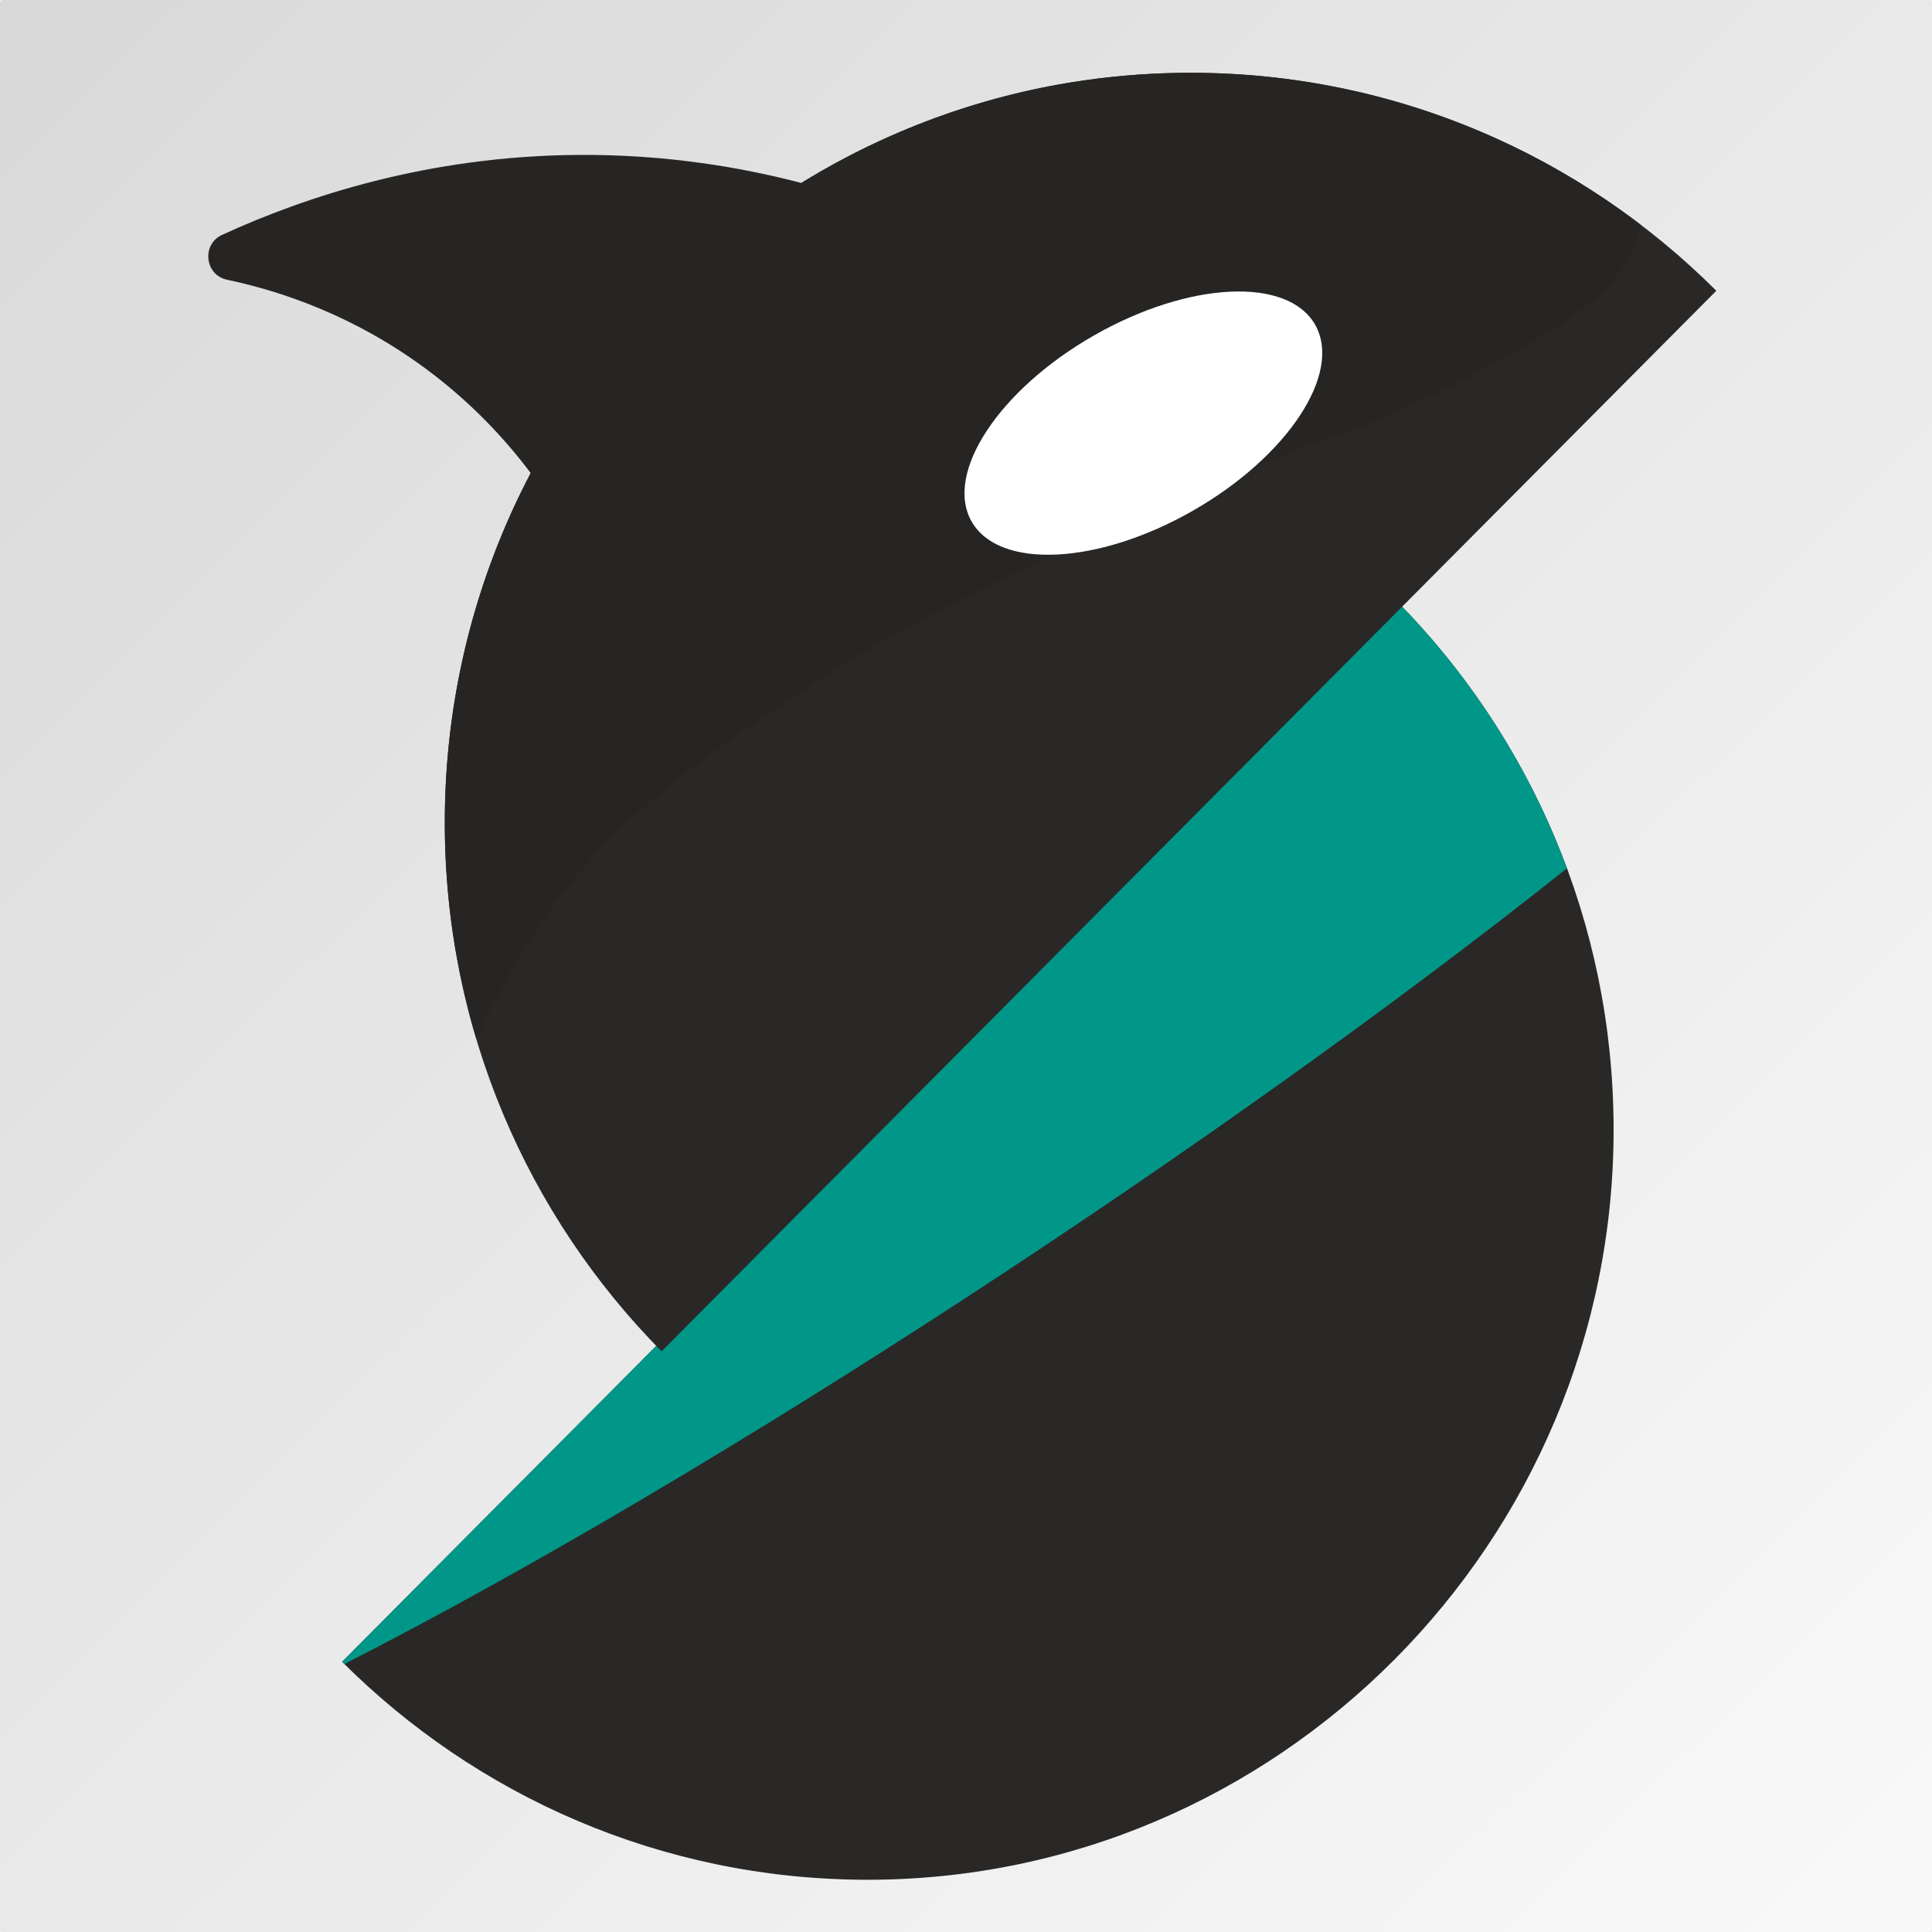
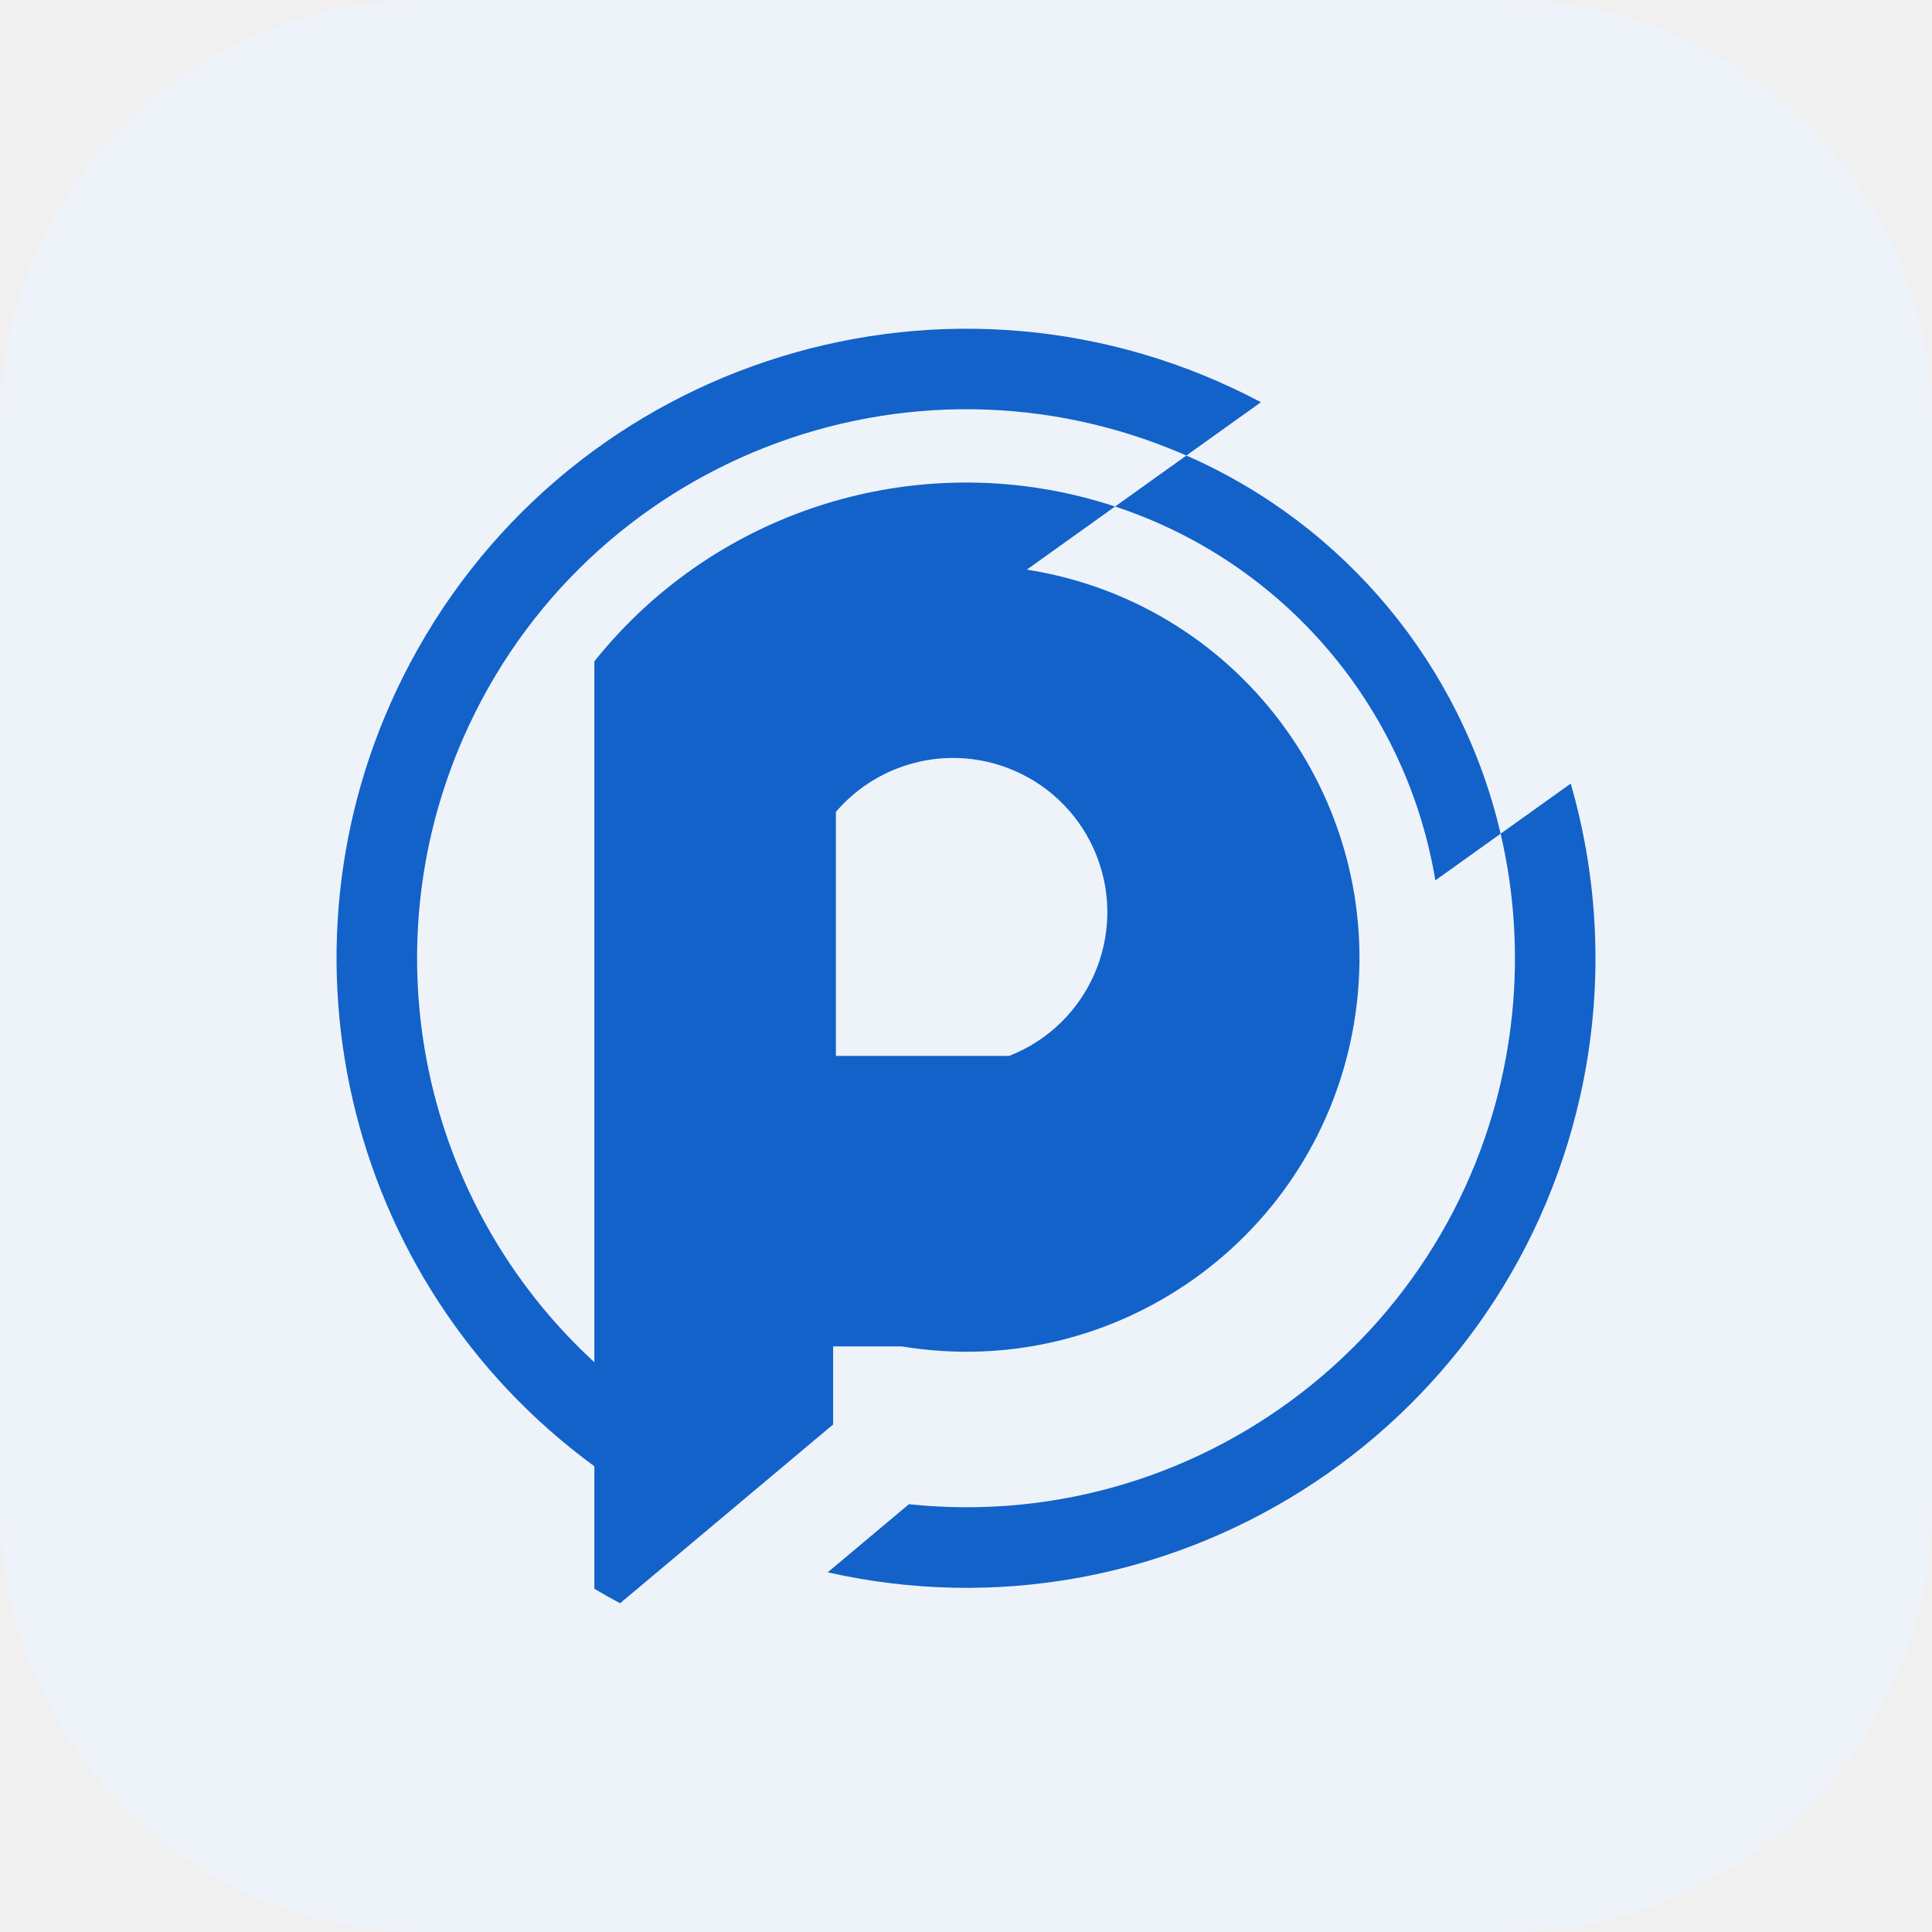
- <svg xmlns="http://www.w3.org/2000/svg" xmlns:xlink="http://www.w3.org/1999/xlink" version="1.1" id="svg2" width="1024" height="1024" viewBox="0 0 1024 1024">
-   <defs id="defs6">
-     <linearGradient id="linearGradient619">
-       <stop style="stop-color:#d9d9d9;stop-opacity:1;" offset="0" id="stop615" />
-       <stop style="stop-color:#f9f9f9;stop-opacity:1;" offset="1" id="stop617" />
-     </linearGradient>
-     <clipPath clipPathUnits="userSpaceOnUse" id="clipPath16">
-       <path d="M 0,792 H 612 V 0 H 0 Z" id="path14" />
-     </clipPath>
-     <linearGradient xlink:href="#linearGradient619" id="linearGradient621" x1="6.006" y1="-2.004" x2="1024" y2="1024.997" gradientUnits="userSpaceOnUse" gradientTransform="matrix(1.00007,0,0,1.000057,-0.06245207,-0.06244275)" />
-   </defs>
-   <g id="layer1" transform="matrix(0.9989575,0,0,0.9979921,-0.933722,0.06231743)">
-     <rect style="fill:url(#linearGradient621);fill-opacity:1;stroke-width:1" id="rect457" width="1025.069" height="1026.06" x="0.935" y="-0.062" rx="2" ry="2" />
-   </g>
-   <g id="g8" transform="matrix(1.333333,0,0,-1.333333,0,1056)">
-     <g id="g10" transform="translate(76.25895,16.06244)">
-       <g id="g12" clip-path="url(#clipPath16)">
-         <g id="g18" transform="translate(59.7287,115.3517)">
-           <path d="m 0,0 c 53.332,-53.285 126.698,-86.317 207.744,-86.646 164.049,-0.664 298.355,134.38 297.699,299.337 -0.324,81.496 -33.176,155.271 -86.17,208.899 z" style="fill:#292826;fill-opacity:1;fill-rule:nonzero;stroke:none" id="path20" />
-         </g>
-         <g id="g22" transform="translate(479.0017,536.9419)">
-           <path d="m 0,0 -419.273,-421.59 c 0.298,-0.298 0.606,-0.587 0.906,-0.884 146.894,74.925 348.023,206.579 486.003,316.297 C 52.756,-65.97 29.506,-29.859 0,0" style="fill:#009789;fill-opacity:1;fill-rule:nonzero;stroke:none" id="path24" />
-         </g>
-         <g id="g26" transform="translate(397.0372,747)">
-           <path d="m 0,0 c -163.742,0 -296.482,-133.473 -296.482,-298.121 0,-81.979 32.915,-156.223 86.172,-210.117 l 419.273,421.59 C 155.364,-33.096 81.529,0 0,0" style="fill:#292826;fill-opacity:1;fill-rule:nonzero;stroke:none" id="path28" />
-         </g>
-         <g id="g30" transform="translate(397.0372,747)">
-           <path d="m 0,0 c -56.714,0 -109.702,-16.022 -154.751,-43.796 -24.127,6.312 -54.061,11.37 -88.437,11.157 -59.938,-0.372 -108.713,-16.603 -141.822,-31.784 -8.218,-3.768 -6.898,-15.967 1.941,-17.829 21.801,-4.593 50.498,-14.324 78.883,-35.28 17.931,-13.238 31.574,-27.883 41.856,-41.597 -21.794,-41.504 -34.152,-88.793 -34.152,-138.992 0,-29.952 4.412,-58.865 12.586,-86.137 12.54,27.79 25.699,46.391 29.916,52.184 27.229,37.41 56.015,56.883 98.542,85.651 31.328,21.193 74.856,46.047 199.916,97.449 0,0 39.121,11.017 91.587,42.212 20.912,12.433 36.823,24.17 41.863,42.526 0.355,1.293 0.677,2.57 0.973,3.83 C 129.175,-22.506 67.208,0 0,0" style="fill:#262523;fill-opacity:1;fill-rule:nonzero;stroke:none" id="path32" />
-         </g>
-         <g id="g34" transform="translate(446.5563,646.8041)">
-           <path d="m 0,0 c 10.875,-19.229 -10.891,-52.305 -48.616,-73.879 -37.725,-21.573 -77.124,-23.474 -88,-4.245 -10.875,19.229 10.891,52.305 48.617,73.879 C -50.274,17.328 -10.875,19.229 0,0" style="fill:#ffffff;fill-opacity:1;fill-rule:nonzero;stroke:none" id="path36" />
-         </g>
-       </g>
-     </g>
+ <svg xmlns="http://www.w3.org/2000/svg" width="1024" height="1024" viewBox="0 0 1024 1024">
+   <rect x="0" y="0" width="1024" height="1024" rx="225.28" fill="#EEF3FA" />
+   <g transform="translate(178.217,174.080) scale(0.625425)" fill="#1262C9">
+     <path d="M1046.17,385.7c24.95,86.35,27.68,177.61,7.92,265.29-64.73,287.4-350.19,467.9-637.59,403.16l68.78-57.72c255.52,26.75,484.35-158.7,511.1-414.22,5.39-51.52,2.14-103.58-9.62-154.02l59.41-42.49Z" />
+     <path d="M986.76,428.19l-55.32,39.56c-24.55-147.85-129.08-269.88-271.41-316.84l60.42-43.2c134.32,58.87,233.02,177.64,266.31,320.48Z" />
+     <path d="M587.97,204.83c181.67,29.97,304.65,201.53,274.69,383.2-29.97,181.67-201.53,304.65-383.2,274.68h-58.38v66.14l-180.55,151.51c-7.35-3.94-14.61-8.03-21.79-12.26v-103.84C4.86,807.77-61.7,517.99,62.47,283.86,200.49,23.6,523.36-75.5,783.63,62.52l-63.18,45.19C485.13,4.58,210.78,111.73,107.65,347.04c-79.76,181.98-35.13,394.53,111.09,529.06V282.12c105.21-131.68,281.23-184.02,441.29-131.21l-74.79,53.48c.91.15,1.82.29,2.73.44ZM570.23,616.51c67.26-26.24,100.51-102.03,74.28-169.29-26.24-67.25-102.03-100.51-169.29-74.27-20.03,7.81-37.82,20.44-51.8,36.77v206.79h146.81Z" />
  </g>
</svg>
